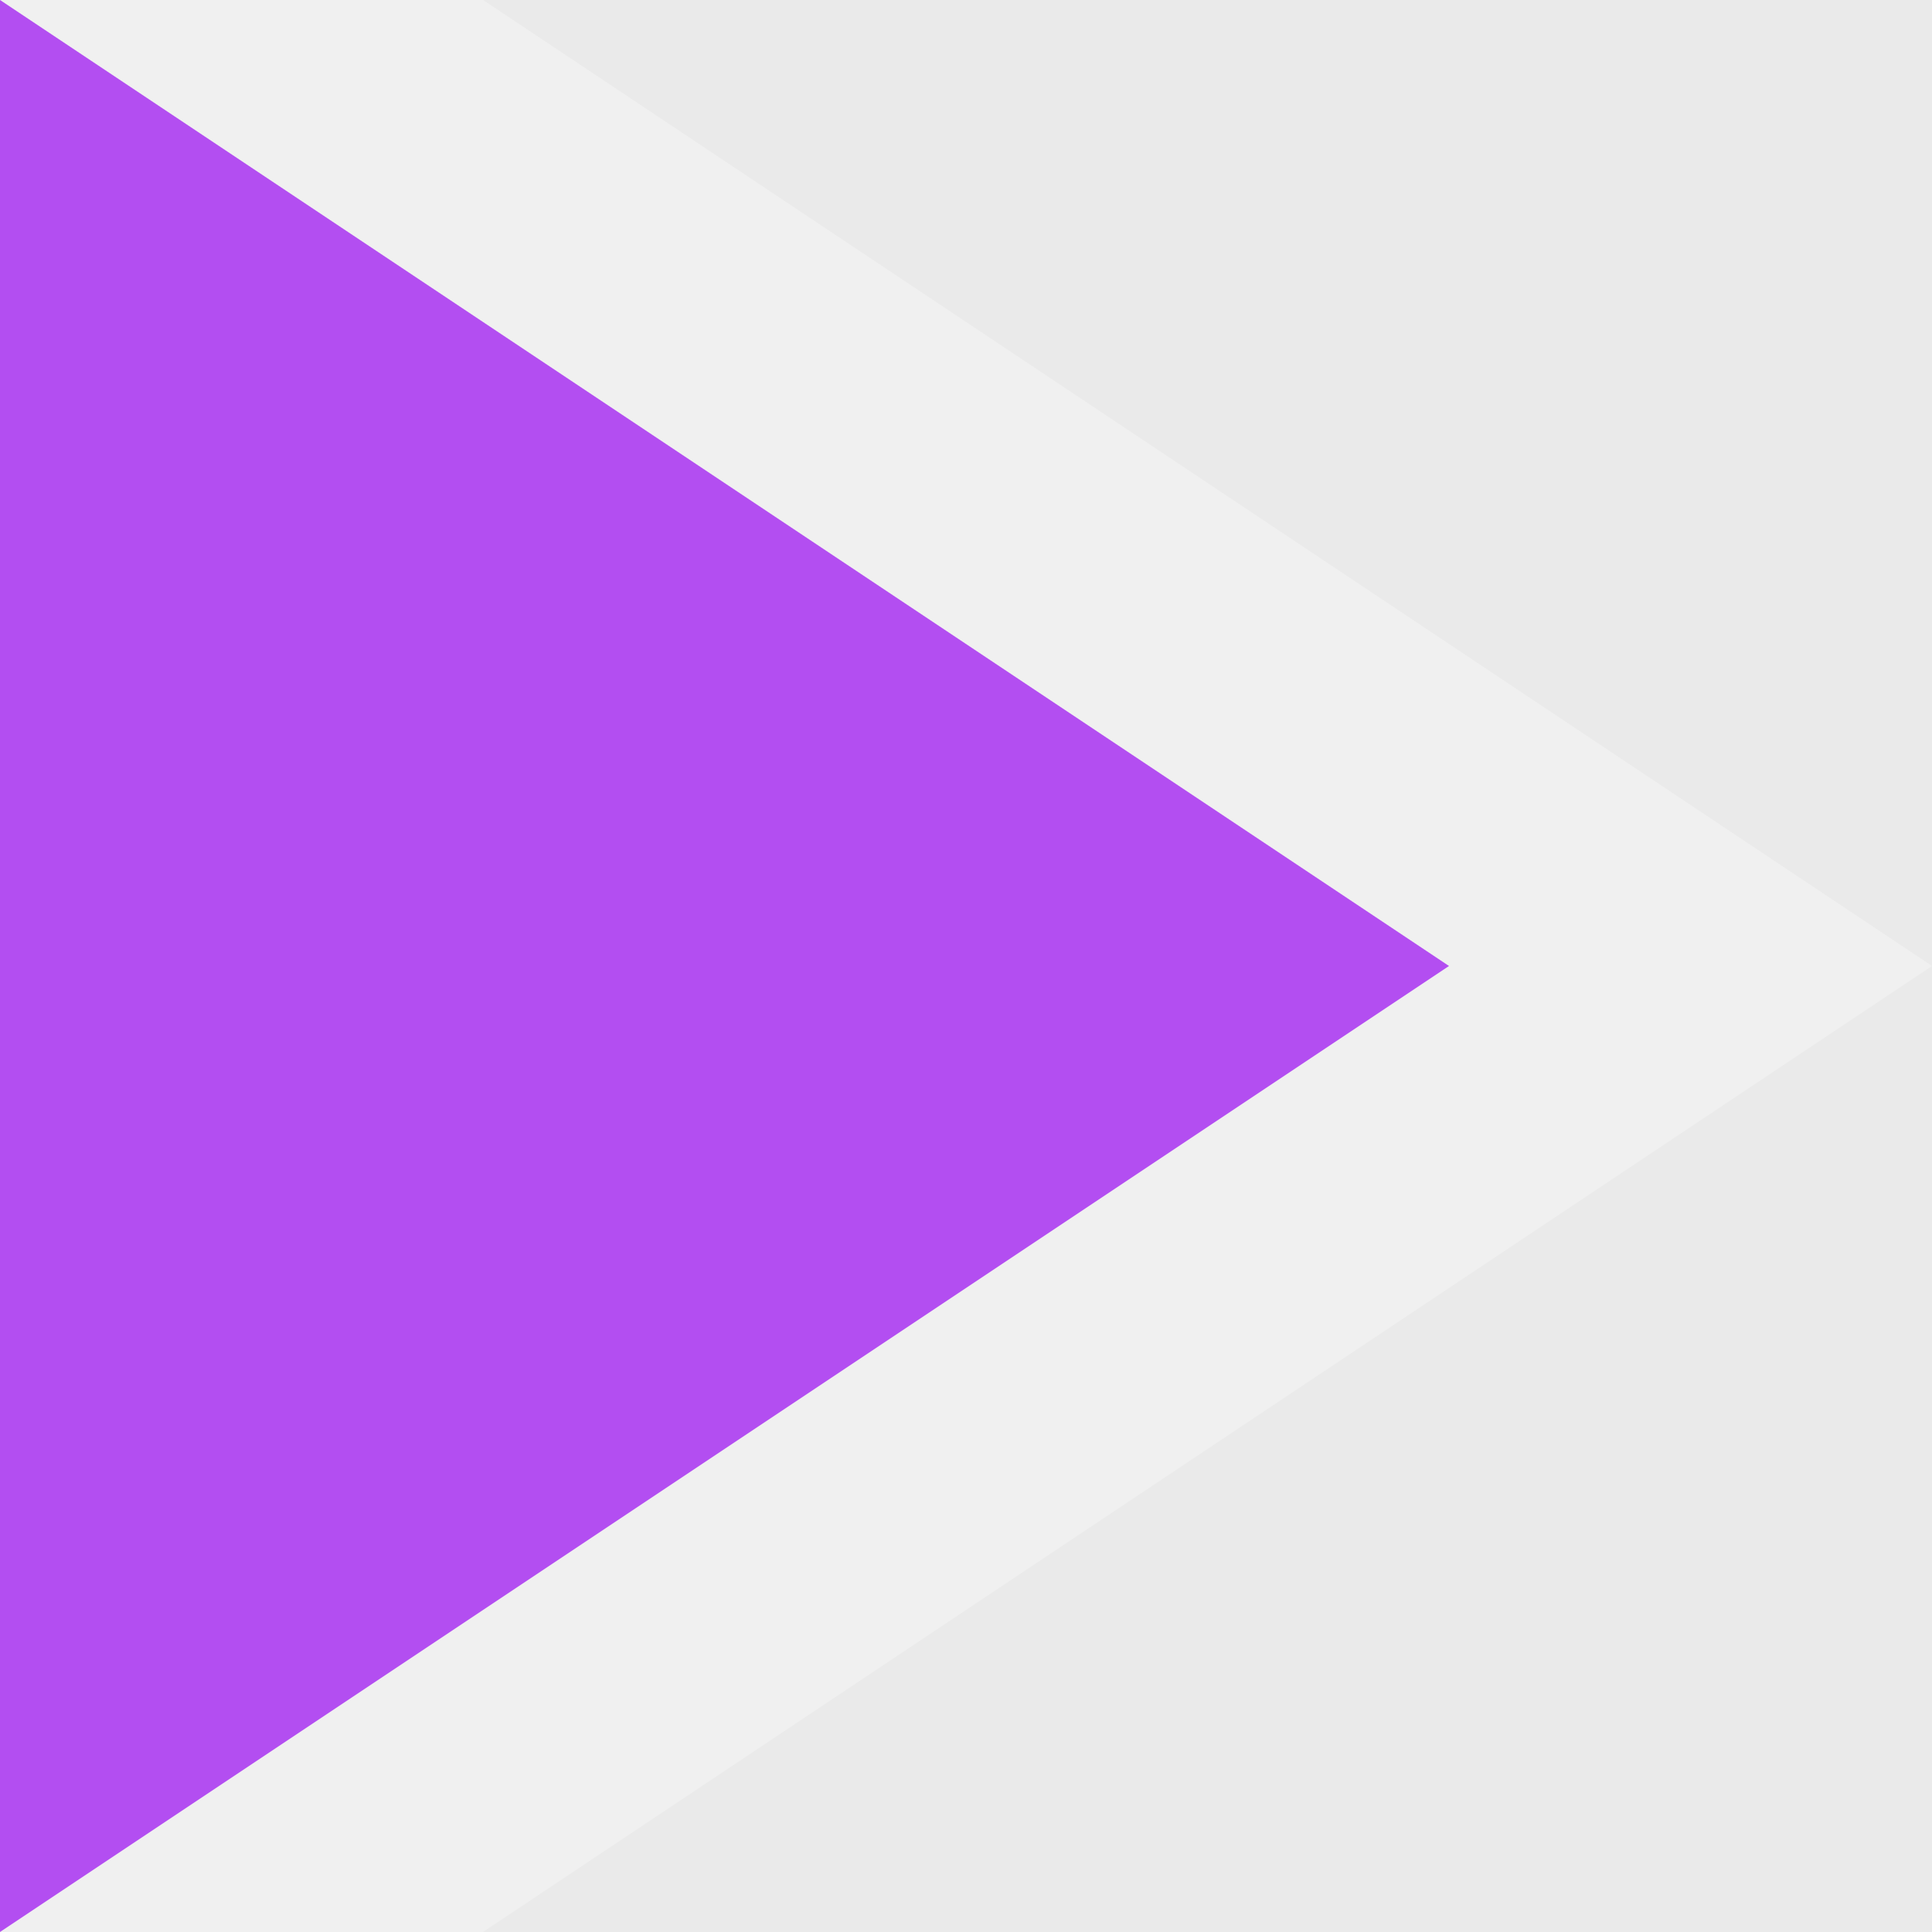
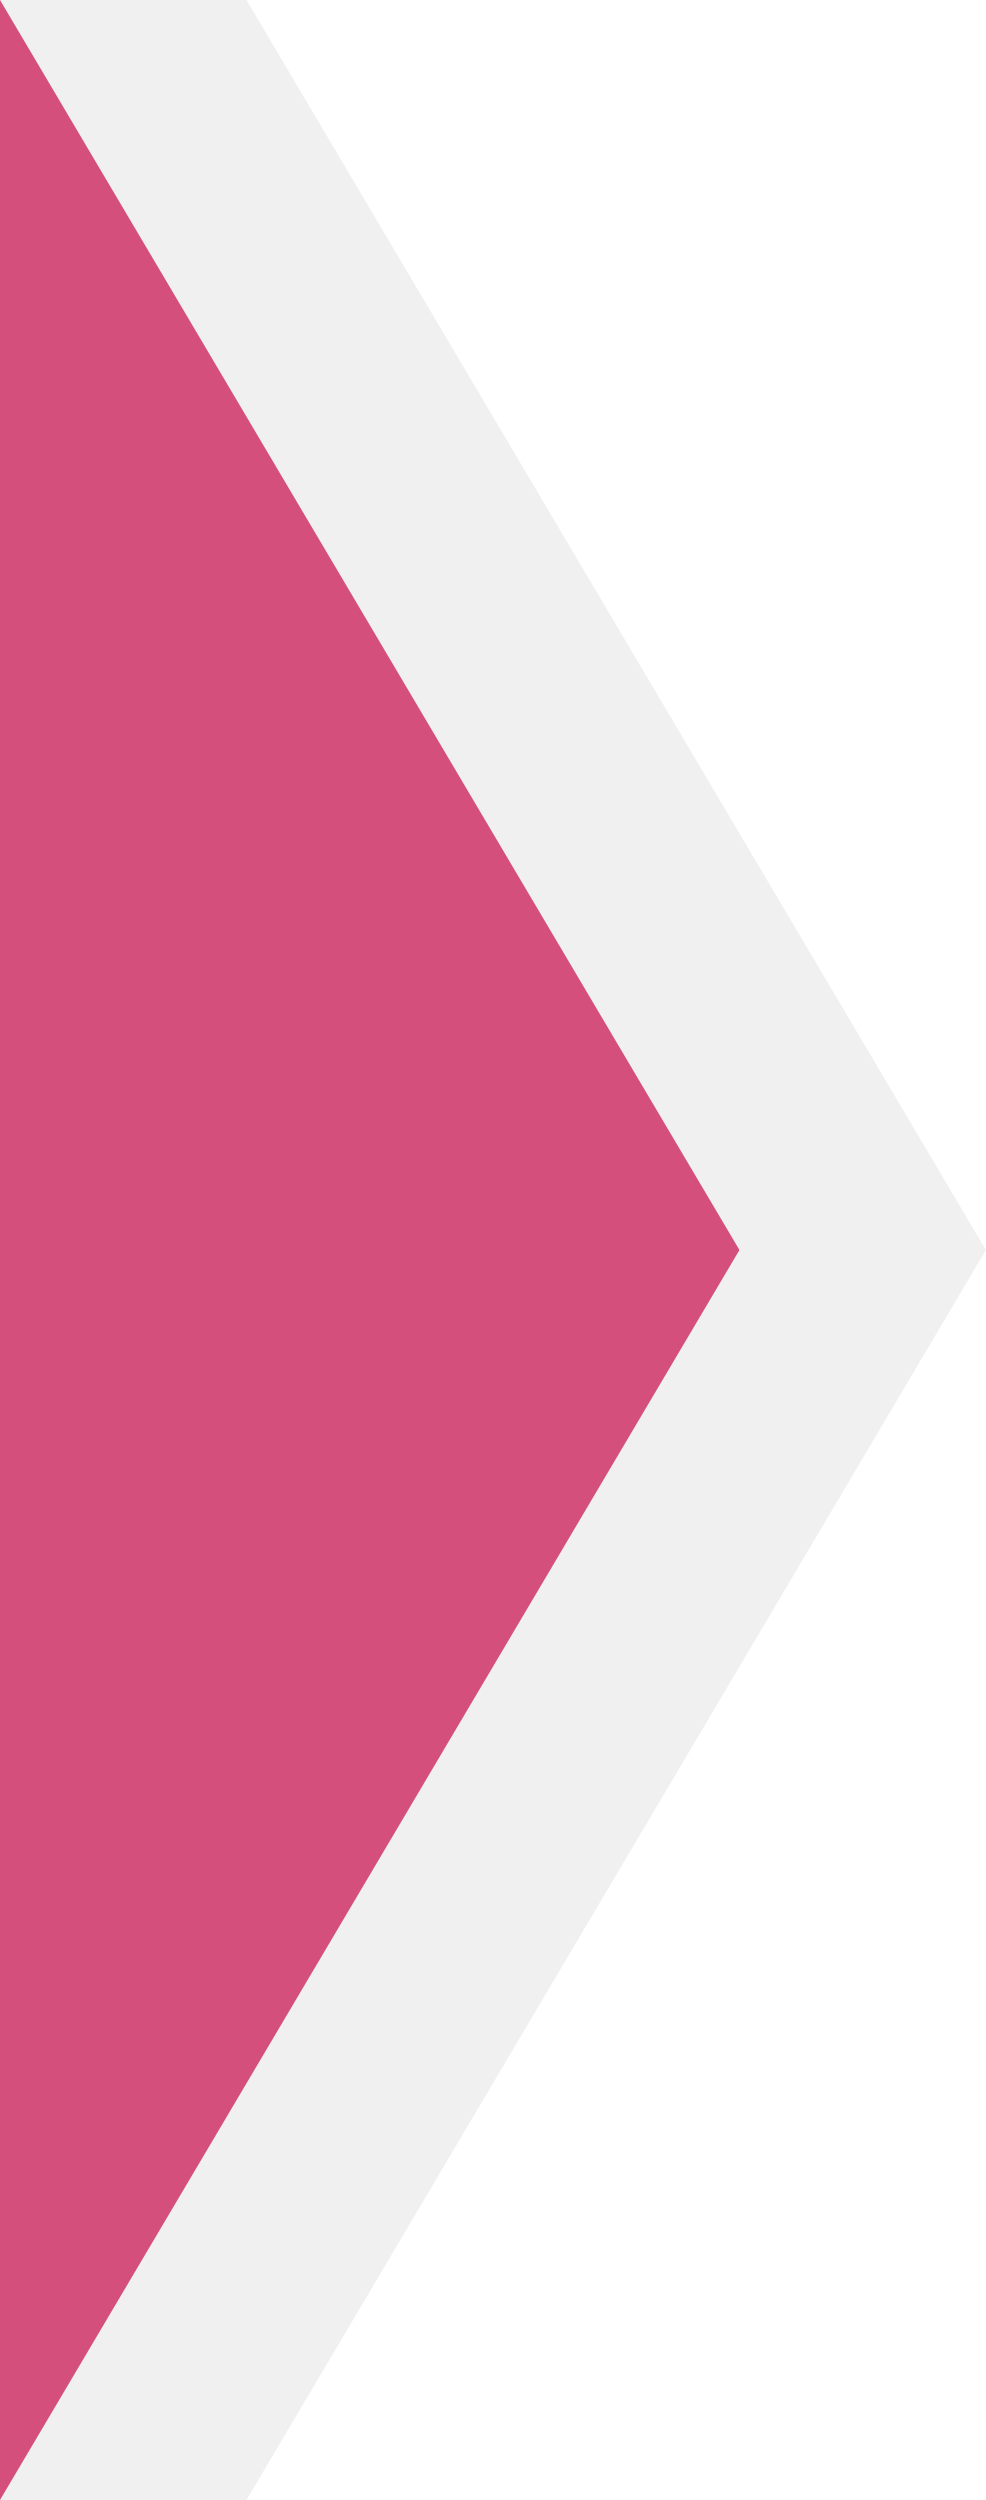
- <svg xmlns="http://www.w3.org/2000/svg" width="40" height="40" viewBox="0 0 40 40" fill="none">
-   <path fill-rule="evenodd" clip-rule="evenodd" d="M40 0H10L40 20L10 40H40V20V0Z" fill="#EAEAEA" />
-   <path d="M0 0L30 20L0 40V0Z" fill="#B34EF1" />
+ <svg xmlns="http://www.w3.org/2000/svg" width="28px" height="71px" viewBox="0 0 28 71" version="1.1">
+   <g id="Page-1" stroke="none" stroke-width="1" fill="none" fill-rule="evenodd">
+     <g id="tab-indicator-after">
+       <polygon id="Path" fill="#FFFFFF" points="28 0 7 0 28 35.5 7 71 28 71 28 35.5" />
+       <polygon id="Path" fill="#D44F7C" fill-rule="nonzero" points="0 0 21 35.5 0 71" />
+     </g>
+   </g>
</svg>
